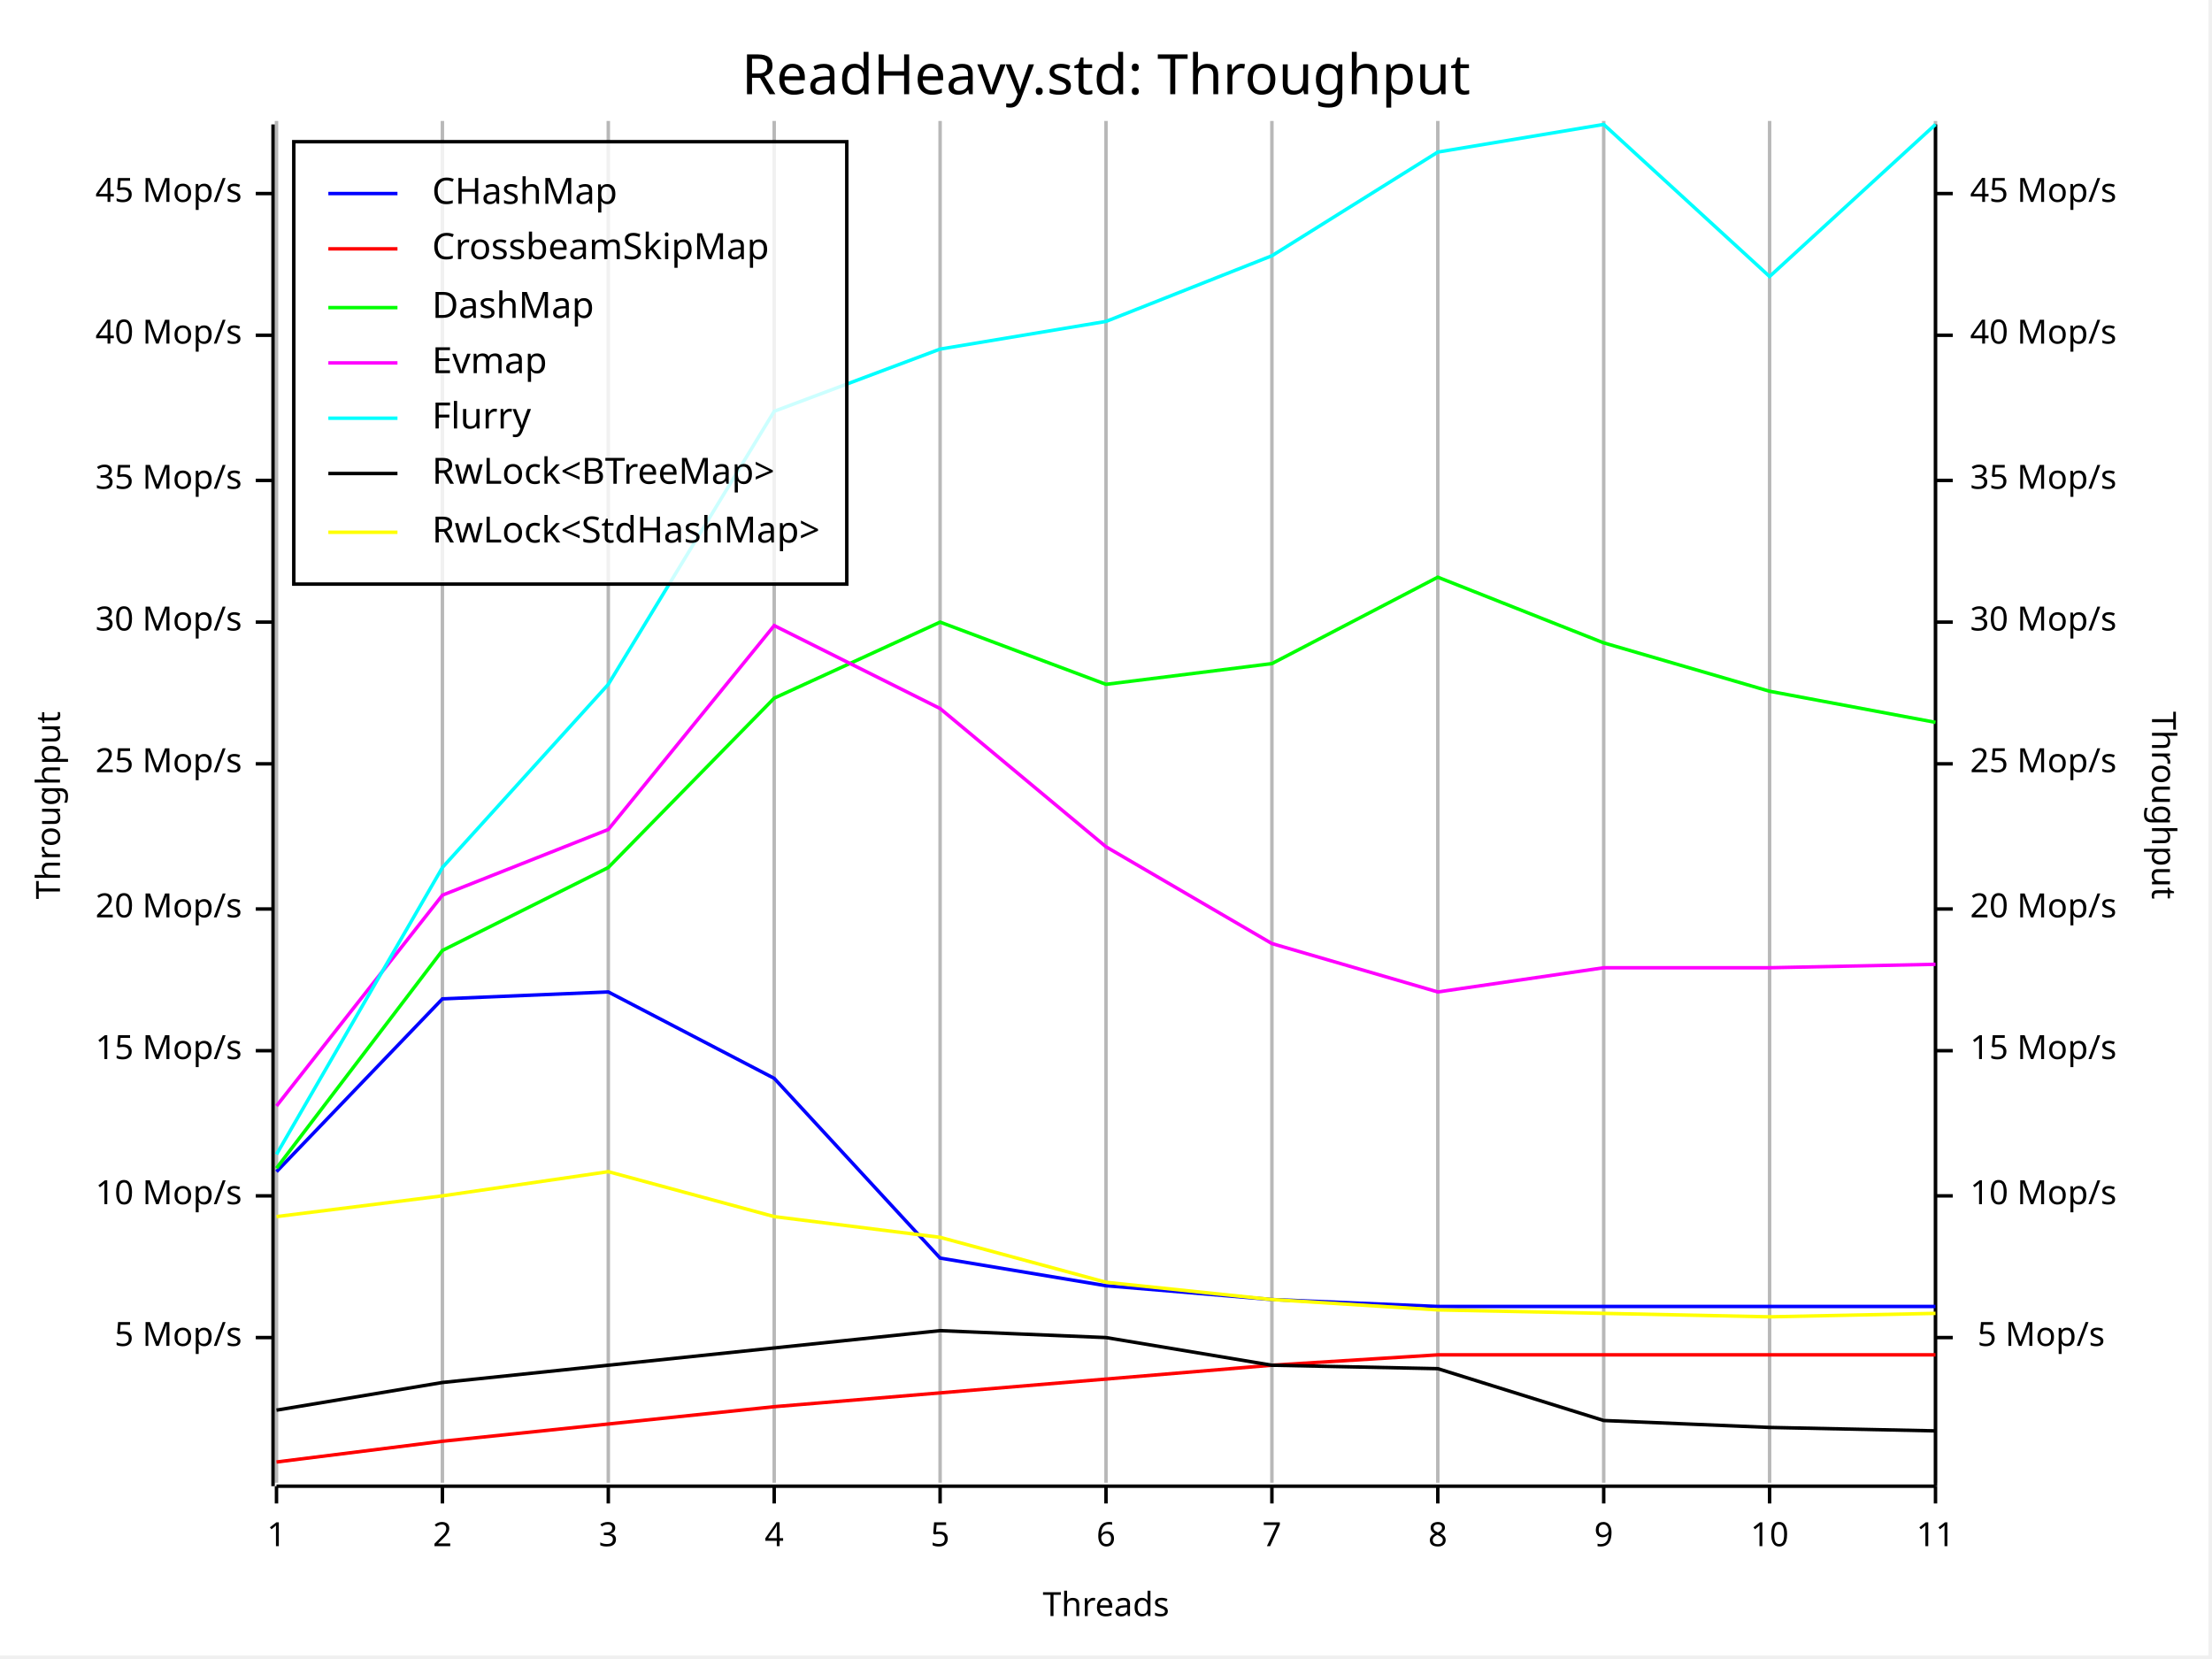
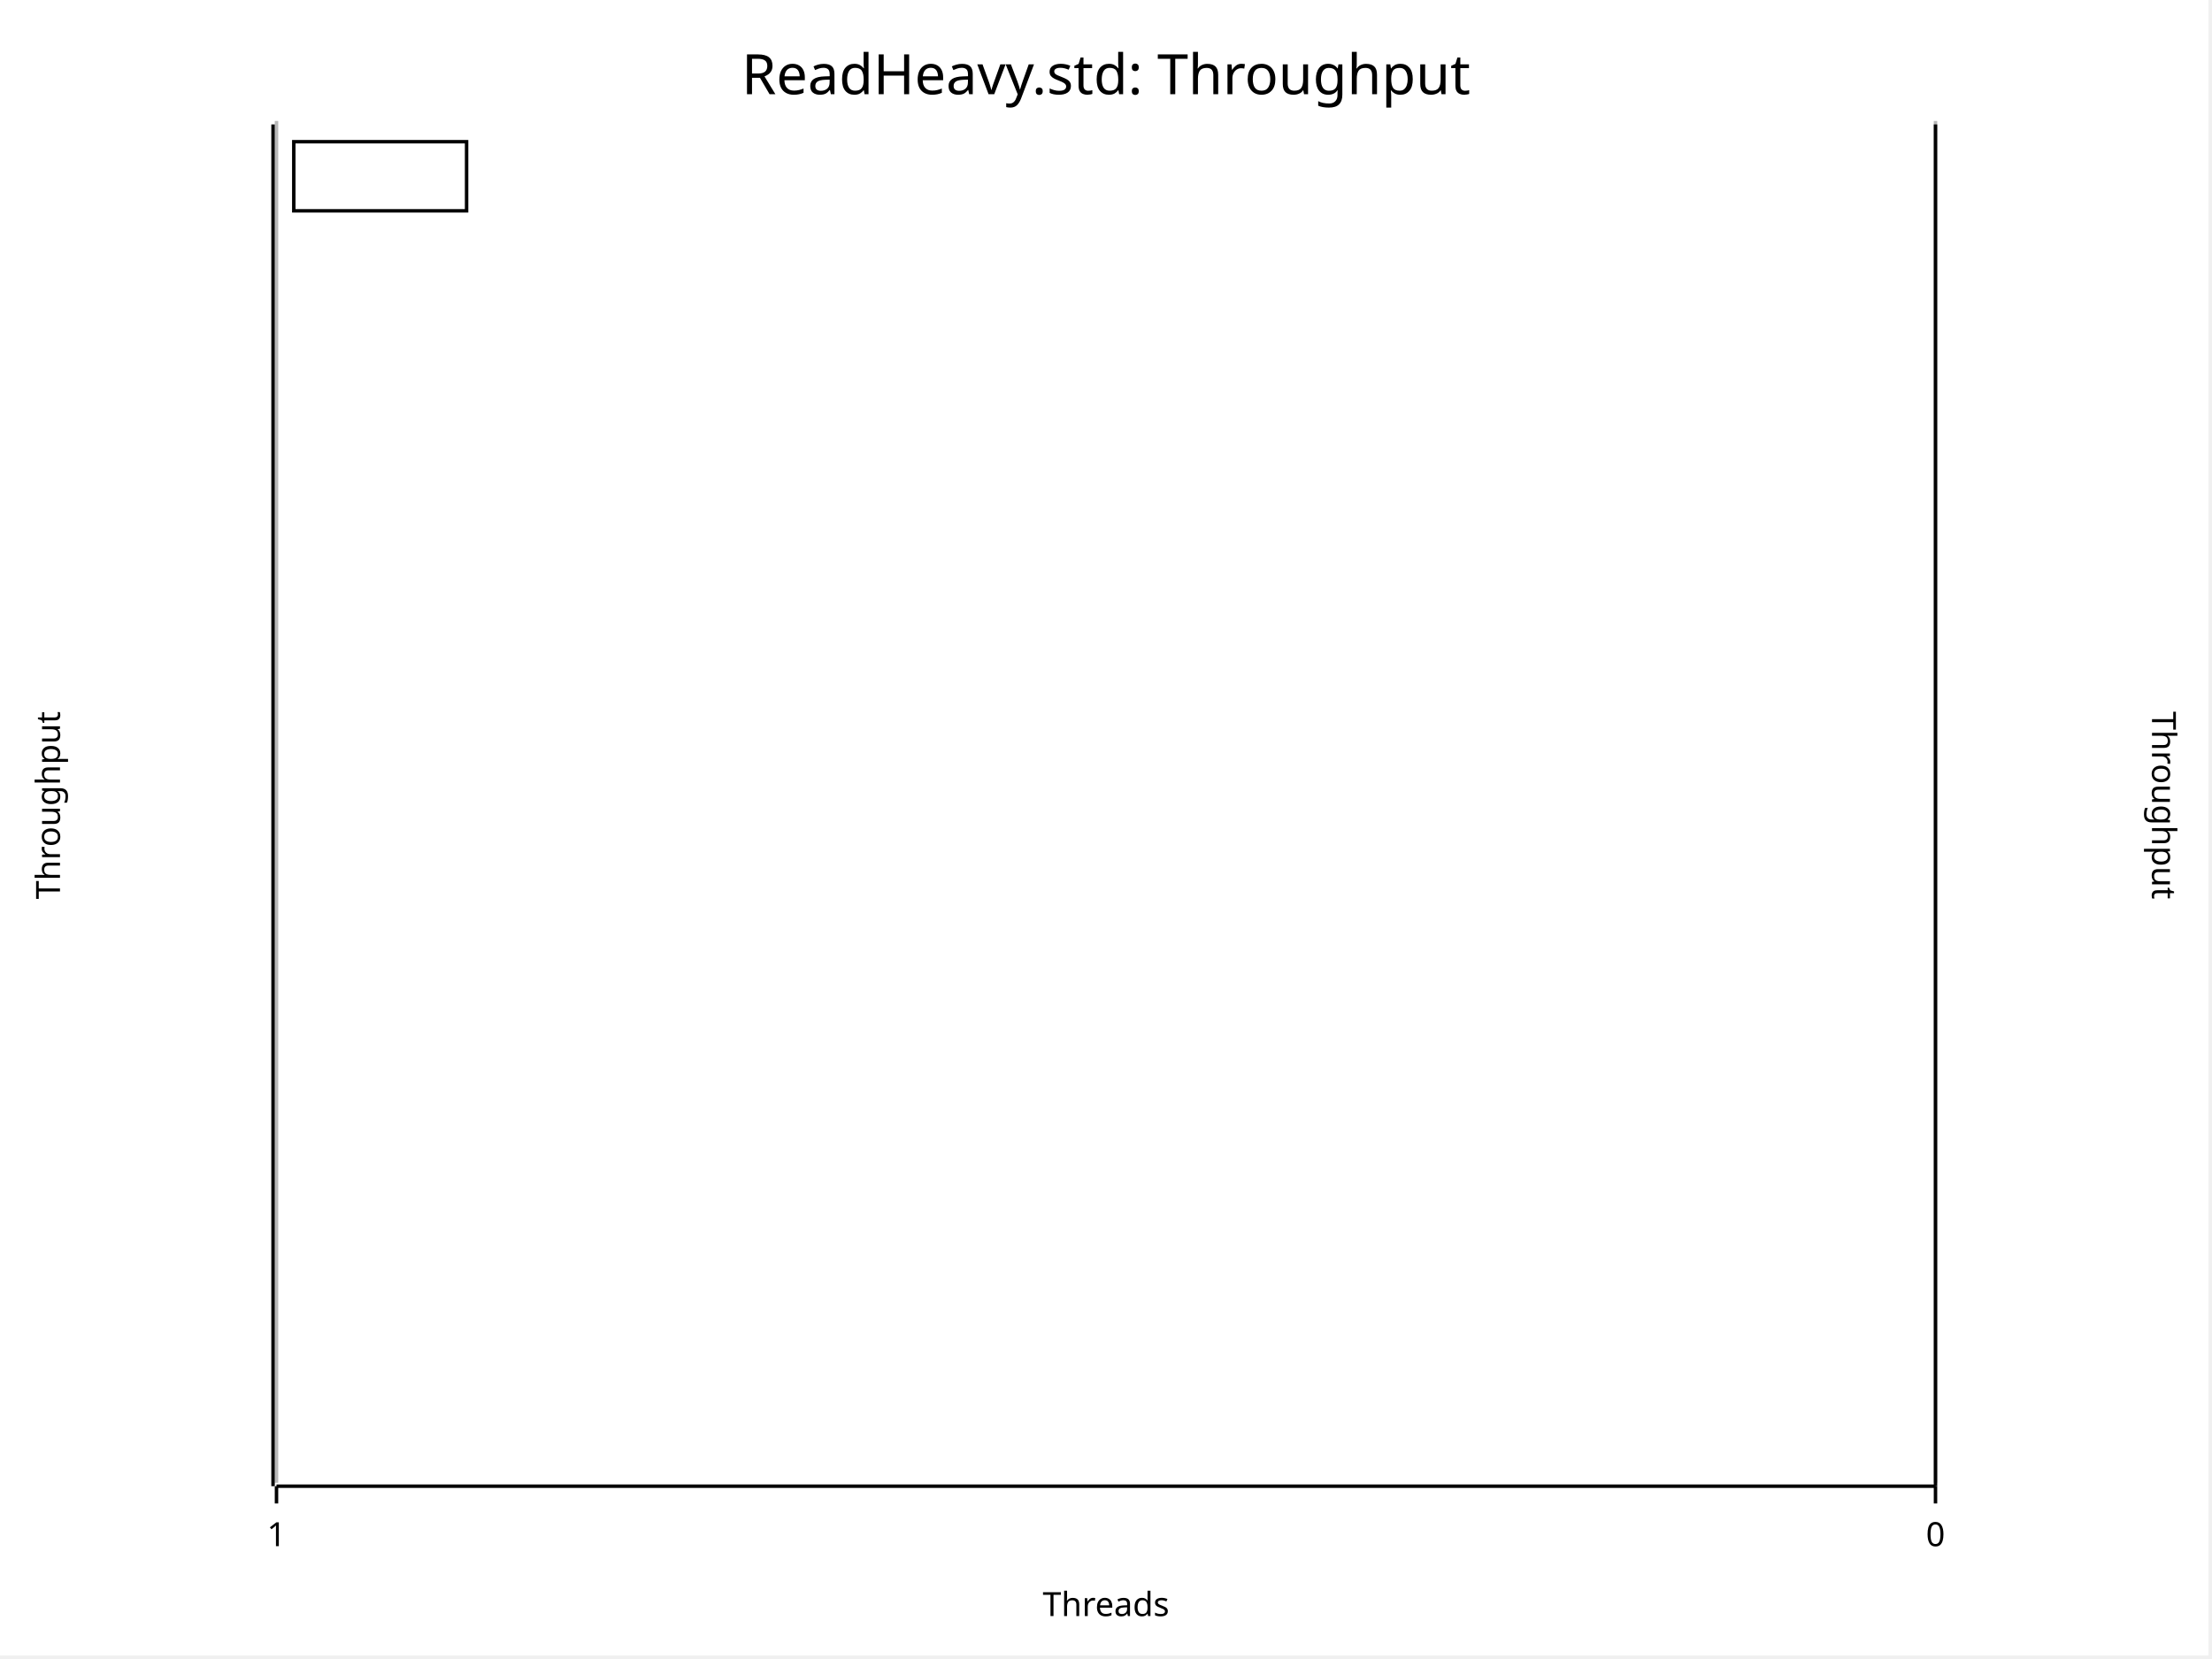
<svg xmlns="http://www.w3.org/2000/svg" width="640" height="480" viewBox="0 0 640 480">
  <rect x="0" y="0" width="639" height="479" opacity="1" fill="#FFFFFF" stroke="none" />
  <text x="320" y="15" dy="0.76em" text-anchor="middle" font-family="Fira Code" font-size="16.129" opacity="1" fill="#000000">
ReadHeavy.std: Throughput
</text>
+   <line opacity="0.1" stroke="#000000" stroke-width="1" x1="560" y1="429" x2="560" y2="35" />
  <line opacity="0.1" stroke="#000000" stroke-width="1" x1="80" y1="429" x2="80" y2="35" />
-   <line opacity="0.1" stroke="#000000" stroke-width="1" x1="128" y1="429" x2="128" y2="35" />
-   <line opacity="0.1" stroke="#000000" stroke-width="1" x1="176" y1="429" x2="176" y2="35" />
-   <line opacity="0.1" stroke="#000000" stroke-width="1" x1="224" y1="429" x2="224" y2="35" />
-   <line opacity="0.1" stroke="#000000" stroke-width="1" x1="272" y1="429" x2="272" y2="35" />
-   <line opacity="0.1" stroke="#000000" stroke-width="1" x1="320" y1="429" x2="320" y2="35" />
-   <line opacity="0.1" stroke="#000000" stroke-width="1" x1="368" y1="429" x2="368" y2="35" />
-   <line opacity="0.1" stroke="#000000" stroke-width="1" x1="416" y1="429" x2="416" y2="35" />
-   <line opacity="0.1" stroke="#000000" stroke-width="1" x1="464" y1="429" x2="464" y2="35" />
-   <line opacity="0.1" stroke="#000000" stroke-width="1" x1="512" y1="429" x2="512" y2="35" />
-   <line opacity="0.1" stroke="#000000" stroke-width="1" x1="560" y1="429" x2="560" y2="35" />
  <text x="10" y="233" dy="0.76em" text-anchor="middle" font-family="sans-serif" font-size="9.677" opacity="1" fill="#000000" transform="rotate(270, 10, 233)">
Throughput
</text>
  <text x="320" y="470" dy="-0.5ex" text-anchor="middle" font-family="sans-serif" font-size="9.677" opacity="1" fill="#000000">
Threads
</text>
  <text x="630" y="233" dy="0.76em" text-anchor="middle" font-family="sans-serif" font-size="9.677" opacity="1" fill="#000000" transform="rotate(90, 630, 233)">
Throughput
</text>
+   <line opacity="0.2" stroke="#000000" stroke-width="1" x1="560" y1="429" x2="560" y2="35" />
  <line opacity="0.2" stroke="#000000" stroke-width="1" x1="80" y1="429" x2="80" y2="35" />
-   <line opacity="0.2" stroke="#000000" stroke-width="1" x1="128" y1="429" x2="128" y2="35" />
-   <line opacity="0.2" stroke="#000000" stroke-width="1" x1="176" y1="429" x2="176" y2="35" />
-   <line opacity="0.2" stroke="#000000" stroke-width="1" x1="224" y1="429" x2="224" y2="35" />
-   <line opacity="0.2" stroke="#000000" stroke-width="1" x1="272" y1="429" x2="272" y2="35" />
-   <line opacity="0.2" stroke="#000000" stroke-width="1" x1="320" y1="429" x2="320" y2="35" />
-   <line opacity="0.2" stroke="#000000" stroke-width="1" x1="368" y1="429" x2="368" y2="35" />
-   <line opacity="0.2" stroke="#000000" stroke-width="1" x1="416" y1="429" x2="416" y2="35" />
-   <line opacity="0.2" stroke="#000000" stroke-width="1" x1="464" y1="429" x2="464" y2="35" />
-   <line opacity="0.2" stroke="#000000" stroke-width="1" x1="512" y1="429" x2="512" y2="35" />
-   <line opacity="0.2" stroke="#000000" stroke-width="1" x1="560" y1="429" x2="560" y2="35" />
  <polyline fill="none" opacity="1" stroke="#000000" stroke-width="1" points="79,36 79,430 " />
-   <text x="70" y="387" dy="0.5ex" text-anchor="end" font-family="sans-serif" font-size="9.677" opacity="1" fill="#000000">
- 5 Mop/s
+   <polyline fill="none" opacity="1" stroke="#000000" stroke-width="1" points="80,430 560,430 " />
+   <text x="560" y="440" dy="0.76em" text-anchor="middle" font-family="sans-serif" font-size="9.677" opacity="1" fill="#000000">
+ 0
</text>
-   <polyline fill="none" opacity="1" stroke="#000000" stroke-width="1" points="74,387 79,387 " />
-   <text x="70" y="346" dy="0.5ex" text-anchor="end" font-family="sans-serif" font-size="9.677" opacity="1" fill="#000000">
- 10 Mop/s
- </text>
-   <polyline fill="none" opacity="1" stroke="#000000" stroke-width="1" points="74,346 79,346 " />
-   <text x="70" y="304" dy="0.5ex" text-anchor="end" font-family="sans-serif" font-size="9.677" opacity="1" fill="#000000">
- 15 Mop/s
- </text>
-   <polyline fill="none" opacity="1" stroke="#000000" stroke-width="1" points="74,304 79,304 " />
-   <text x="70" y="263" dy="0.5ex" text-anchor="end" font-family="sans-serif" font-size="9.677" opacity="1" fill="#000000">
- 20 Mop/s
- </text>
-   <polyline fill="none" opacity="1" stroke="#000000" stroke-width="1" points="74,263 79,263 " />
-   <text x="70" y="221" dy="0.5ex" text-anchor="end" font-family="sans-serif" font-size="9.677" opacity="1" fill="#000000">
- 25 Mop/s
- </text>
-   <polyline fill="none" opacity="1" stroke="#000000" stroke-width="1" points="74,221 79,221 " />
-   <text x="70" y="180" dy="0.5ex" text-anchor="end" font-family="sans-serif" font-size="9.677" opacity="1" fill="#000000">
- 30 Mop/s
- </text>
-   <polyline fill="none" opacity="1" stroke="#000000" stroke-width="1" points="74,180 79,180 " />
-   <text x="70" y="139" dy="0.5ex" text-anchor="end" font-family="sans-serif" font-size="9.677" opacity="1" fill="#000000">
- 35 Mop/s
- </text>
-   <polyline fill="none" opacity="1" stroke="#000000" stroke-width="1" points="74,139 79,139 " />
-   <text x="70" y="97" dy="0.5ex" text-anchor="end" font-family="sans-serif" font-size="9.677" opacity="1" fill="#000000">
- 40 Mop/s
- </text>
-   <polyline fill="none" opacity="1" stroke="#000000" stroke-width="1" points="74,97 79,97 " />
-   <text x="70" y="56" dy="0.5ex" text-anchor="end" font-family="sans-serif" font-size="9.677" opacity="1" fill="#000000">
- 45 Mop/s
- </text>
-   <polyline fill="none" opacity="1" stroke="#000000" stroke-width="1" points="74,56 79,56 " />
-   <polyline fill="none" opacity="1" stroke="#000000" stroke-width="1" points="80,430 560,430 " />
+   <polyline fill="none" opacity="1" stroke="#000000" stroke-width="1" points="560,430 560,435 " />
  <text x="80" y="440" dy="0.76em" text-anchor="middle" font-family="sans-serif" font-size="9.677" opacity="1" fill="#000000">
1
</text>
  <polyline fill="none" opacity="1" stroke="#000000" stroke-width="1" points="80,430 80,435 " />
-   <text x="128" y="440" dy="0.76em" text-anchor="middle" font-family="sans-serif" font-size="9.677" opacity="1" fill="#000000">
- 2
- </text>
-   <polyline fill="none" opacity="1" stroke="#000000" stroke-width="1" points="128,430 128,435 " />
-   <text x="176" y="440" dy="0.76em" text-anchor="middle" font-family="sans-serif" font-size="9.677" opacity="1" fill="#000000">
- 3
- </text>
-   <polyline fill="none" opacity="1" stroke="#000000" stroke-width="1" points="176,430 176,435 " />
-   <text x="224" y="440" dy="0.76em" text-anchor="middle" font-family="sans-serif" font-size="9.677" opacity="1" fill="#000000">
- 4
- </text>
-   <polyline fill="none" opacity="1" stroke="#000000" stroke-width="1" points="224,430 224,435 " />
-   <text x="272" y="440" dy="0.76em" text-anchor="middle" font-family="sans-serif" font-size="9.677" opacity="1" fill="#000000">
- 5
- </text>
-   <polyline fill="none" opacity="1" stroke="#000000" stroke-width="1" points="272,430 272,435 " />
-   <text x="320" y="440" dy="0.76em" text-anchor="middle" font-family="sans-serif" font-size="9.677" opacity="1" fill="#000000">
- 6
- </text>
-   <polyline fill="none" opacity="1" stroke="#000000" stroke-width="1" points="320,430 320,435 " />
-   <text x="368" y="440" dy="0.76em" text-anchor="middle" font-family="sans-serif" font-size="9.677" opacity="1" fill="#000000">
- 7
- </text>
-   <polyline fill="none" opacity="1" stroke="#000000" stroke-width="1" points="368,430 368,435 " />
-   <text x="416" y="440" dy="0.76em" text-anchor="middle" font-family="sans-serif" font-size="9.677" opacity="1" fill="#000000">
- 8
- </text>
-   <polyline fill="none" opacity="1" stroke="#000000" stroke-width="1" points="416,430 416,435 " />
-   <text x="464" y="440" dy="0.76em" text-anchor="middle" font-family="sans-serif" font-size="9.677" opacity="1" fill="#000000">
- 9
- </text>
-   <polyline fill="none" opacity="1" stroke="#000000" stroke-width="1" points="464,430 464,435 " />
-   <text x="512" y="440" dy="0.76em" text-anchor="middle" font-family="sans-serif" font-size="9.677" opacity="1" fill="#000000">
- 10
- </text>
-   <polyline fill="none" opacity="1" stroke="#000000" stroke-width="1" points="512,430 512,435 " />
-   <text x="560" y="440" dy="0.76em" text-anchor="middle" font-family="sans-serif" font-size="9.677" opacity="1" fill="#000000">
- 11
- </text>
-   <polyline fill="none" opacity="1" stroke="#000000" stroke-width="1" points="560,430 560,435 " />
  <polyline fill="none" opacity="1" stroke="#000000" stroke-width="1" points="560,36 560,430 " />
-   <text x="609" y="387" dy="0.5ex" text-anchor="end" font-family="sans-serif" font-size="9.677" opacity="1" fill="#000000">
- 5 Mop/s
- </text>
-   <polyline fill="none" opacity="1" stroke="#000000" stroke-width="1" points="560,387 565,387 " />
-   <text x="570" y="346" dy="0.5ex" text-anchor="start" font-family="sans-serif" font-size="9.677" opacity="1" fill="#000000">
- 10 Mop/s
- </text>
-   <polyline fill="none" opacity="1" stroke="#000000" stroke-width="1" points="560,346 565,346 " />
-   <text x="570" y="304" dy="0.5ex" text-anchor="start" font-family="sans-serif" font-size="9.677" opacity="1" fill="#000000">
- 15 Mop/s
- </text>
-   <polyline fill="none" opacity="1" stroke="#000000" stroke-width="1" points="560,304 565,304 " />
-   <text x="570" y="263" dy="0.5ex" text-anchor="start" font-family="sans-serif" font-size="9.677" opacity="1" fill="#000000">
- 20 Mop/s
- </text>
-   <polyline fill="none" opacity="1" stroke="#000000" stroke-width="1" points="560,263 565,263 " />
-   <text x="570" y="221" dy="0.5ex" text-anchor="start" font-family="sans-serif" font-size="9.677" opacity="1" fill="#000000">
- 25 Mop/s
- </text>
-   <polyline fill="none" opacity="1" stroke="#000000" stroke-width="1" points="560,221 565,221 " />
-   <text x="570" y="180" dy="0.5ex" text-anchor="start" font-family="sans-serif" font-size="9.677" opacity="1" fill="#000000">
- 30 Mop/s
- </text>
-   <polyline fill="none" opacity="1" stroke="#000000" stroke-width="1" points="560,180 565,180 " />
-   <text x="570" y="139" dy="0.5ex" text-anchor="start" font-family="sans-serif" font-size="9.677" opacity="1" fill="#000000">
- 35 Mop/s
- </text>
-   <polyline fill="none" opacity="1" stroke="#000000" stroke-width="1" points="560,139 565,139 " />
-   <text x="570" y="97" dy="0.5ex" text-anchor="start" font-family="sans-serif" font-size="9.677" opacity="1" fill="#000000">
- 40 Mop/s
- </text>
-   <polyline fill="none" opacity="1" stroke="#000000" stroke-width="1" points="560,97 565,97 " />
-   <text x="570" y="56" dy="0.5ex" text-anchor="start" font-family="sans-serif" font-size="9.677" opacity="1" fill="#000000">
- 45 Mop/s
- </text>
-   <polyline fill="none" opacity="1" stroke="#000000" stroke-width="1" points="560,56 565,56 " />
-   <polyline fill="none" opacity="1" stroke="#0000FF" stroke-width="1" points="80,339 128,289 176,287 224,312 272,364 320,372 368,376 416,378 464,378 512,378 560,378 " />
-   <polyline fill="none" opacity="1" stroke="#FF0000" stroke-width="1" points="80,423 128,417 176,412 224,407 272,403 320,399 368,395 416,392 464,392 512,392 560,392 " />
-   <polyline fill="none" opacity="1" stroke="#00FF00" stroke-width="1" points="80,338 128,275 176,251 224,202 272,180 320,198 368,192 416,167 464,186 512,200 560,209 " />
-   <polyline fill="none" opacity="1" stroke="#FF00FF" stroke-width="1" points="80,320 128,259 176,240 224,181 272,205 320,245 368,273 416,287 464,280 512,280 560,279 " />
-   <polyline fill="none" opacity="1" stroke="#00FFFF" stroke-width="1" points="80,334 128,251 176,198 224,119 272,101 320,93 368,74 416,44 464,36 512,80 560,36 " />
-   <polyline fill="none" opacity="1" stroke="#000000" stroke-width="1" points="80,408 128,400 176,395 224,390 272,385 320,387 368,395 416,396 464,411 512,413 560,414 " />
-   <polyline fill="none" opacity="1" stroke="#FFFF00" stroke-width="1" points="80,352 128,346 176,339 224,352 272,358 320,371 368,376 416,379 464,380 512,381 560,380 " />
-   <rect x="85" y="41" width="160" height="128" opacity="0.8" fill="#FFFFFF" stroke="none" />
-   <rect x="85" y="41" width="160" height="128" opacity="1" fill="none" stroke="#000000" />
-   <text x="125" y="51" dy="0.76em" text-anchor="start" font-family="Fira Code" font-size="10.484" opacity="1" fill="#000000">
- CHashMap
- </text>
-   <text x="125" y="67" dy="0.76em" text-anchor="start" font-family="Fira Code" font-size="10.484" opacity="1" fill="#000000">
- CrossbeamSkipMap
- </text>
-   <text x="125" y="84" dy="0.76em" text-anchor="start" font-family="Fira Code" font-size="10.484" opacity="1" fill="#000000">
- DashMap
- </text>
-   <text x="125" y="100" dy="0.76em" text-anchor="start" font-family="Fira Code" font-size="10.484" opacity="1" fill="#000000">
- Evmap
- </text>
-   <text x="125" y="116" dy="0.76em" text-anchor="start" font-family="Fira Code" font-size="10.484" opacity="1" fill="#000000">
- Flurry
- </text>
-   <text x="125" y="132" dy="0.76em" text-anchor="start" font-family="Fira Code" font-size="10.484" opacity="1" fill="#000000">
- RwLock&lt;BTreeMap&gt;
- </text>
-   <text x="125" y="149" dy="0.76em" text-anchor="start" font-family="Fira Code" font-size="10.484" opacity="1" fill="#000000">
- RwLock&lt;StdHashMap&gt;
- </text>
-   <polyline fill="none" opacity="1" stroke="#0000FF" stroke-width="1" points="95,56 115,56 " />
-   <polyline fill="none" opacity="1" stroke="#FF0000" stroke-width="1" points="95,72 115,72 " />
-   <polyline fill="none" opacity="1" stroke="#00FF00" stroke-width="1" points="95,89 115,89 " />
-   <polyline fill="none" opacity="1" stroke="#FF00FF" stroke-width="1" points="95,105 115,105 " />
-   <polyline fill="none" opacity="1" stroke="#00FFFF" stroke-width="1" points="95,121 115,121 " />
-   <polyline fill="none" opacity="1" stroke="#000000" stroke-width="1" points="95,137 115,137 " />
-   <polyline fill="none" opacity="1" stroke="#FFFF00" stroke-width="1" points="95,154 115,154 " />
+   <rect x="85" y="41" width="50" height="20" opacity="0.8" fill="#FFFFFF" stroke="none" />
+   <rect x="85" y="41" width="50" height="20" opacity="1" fill="none" stroke="#000000" />
</svg>
